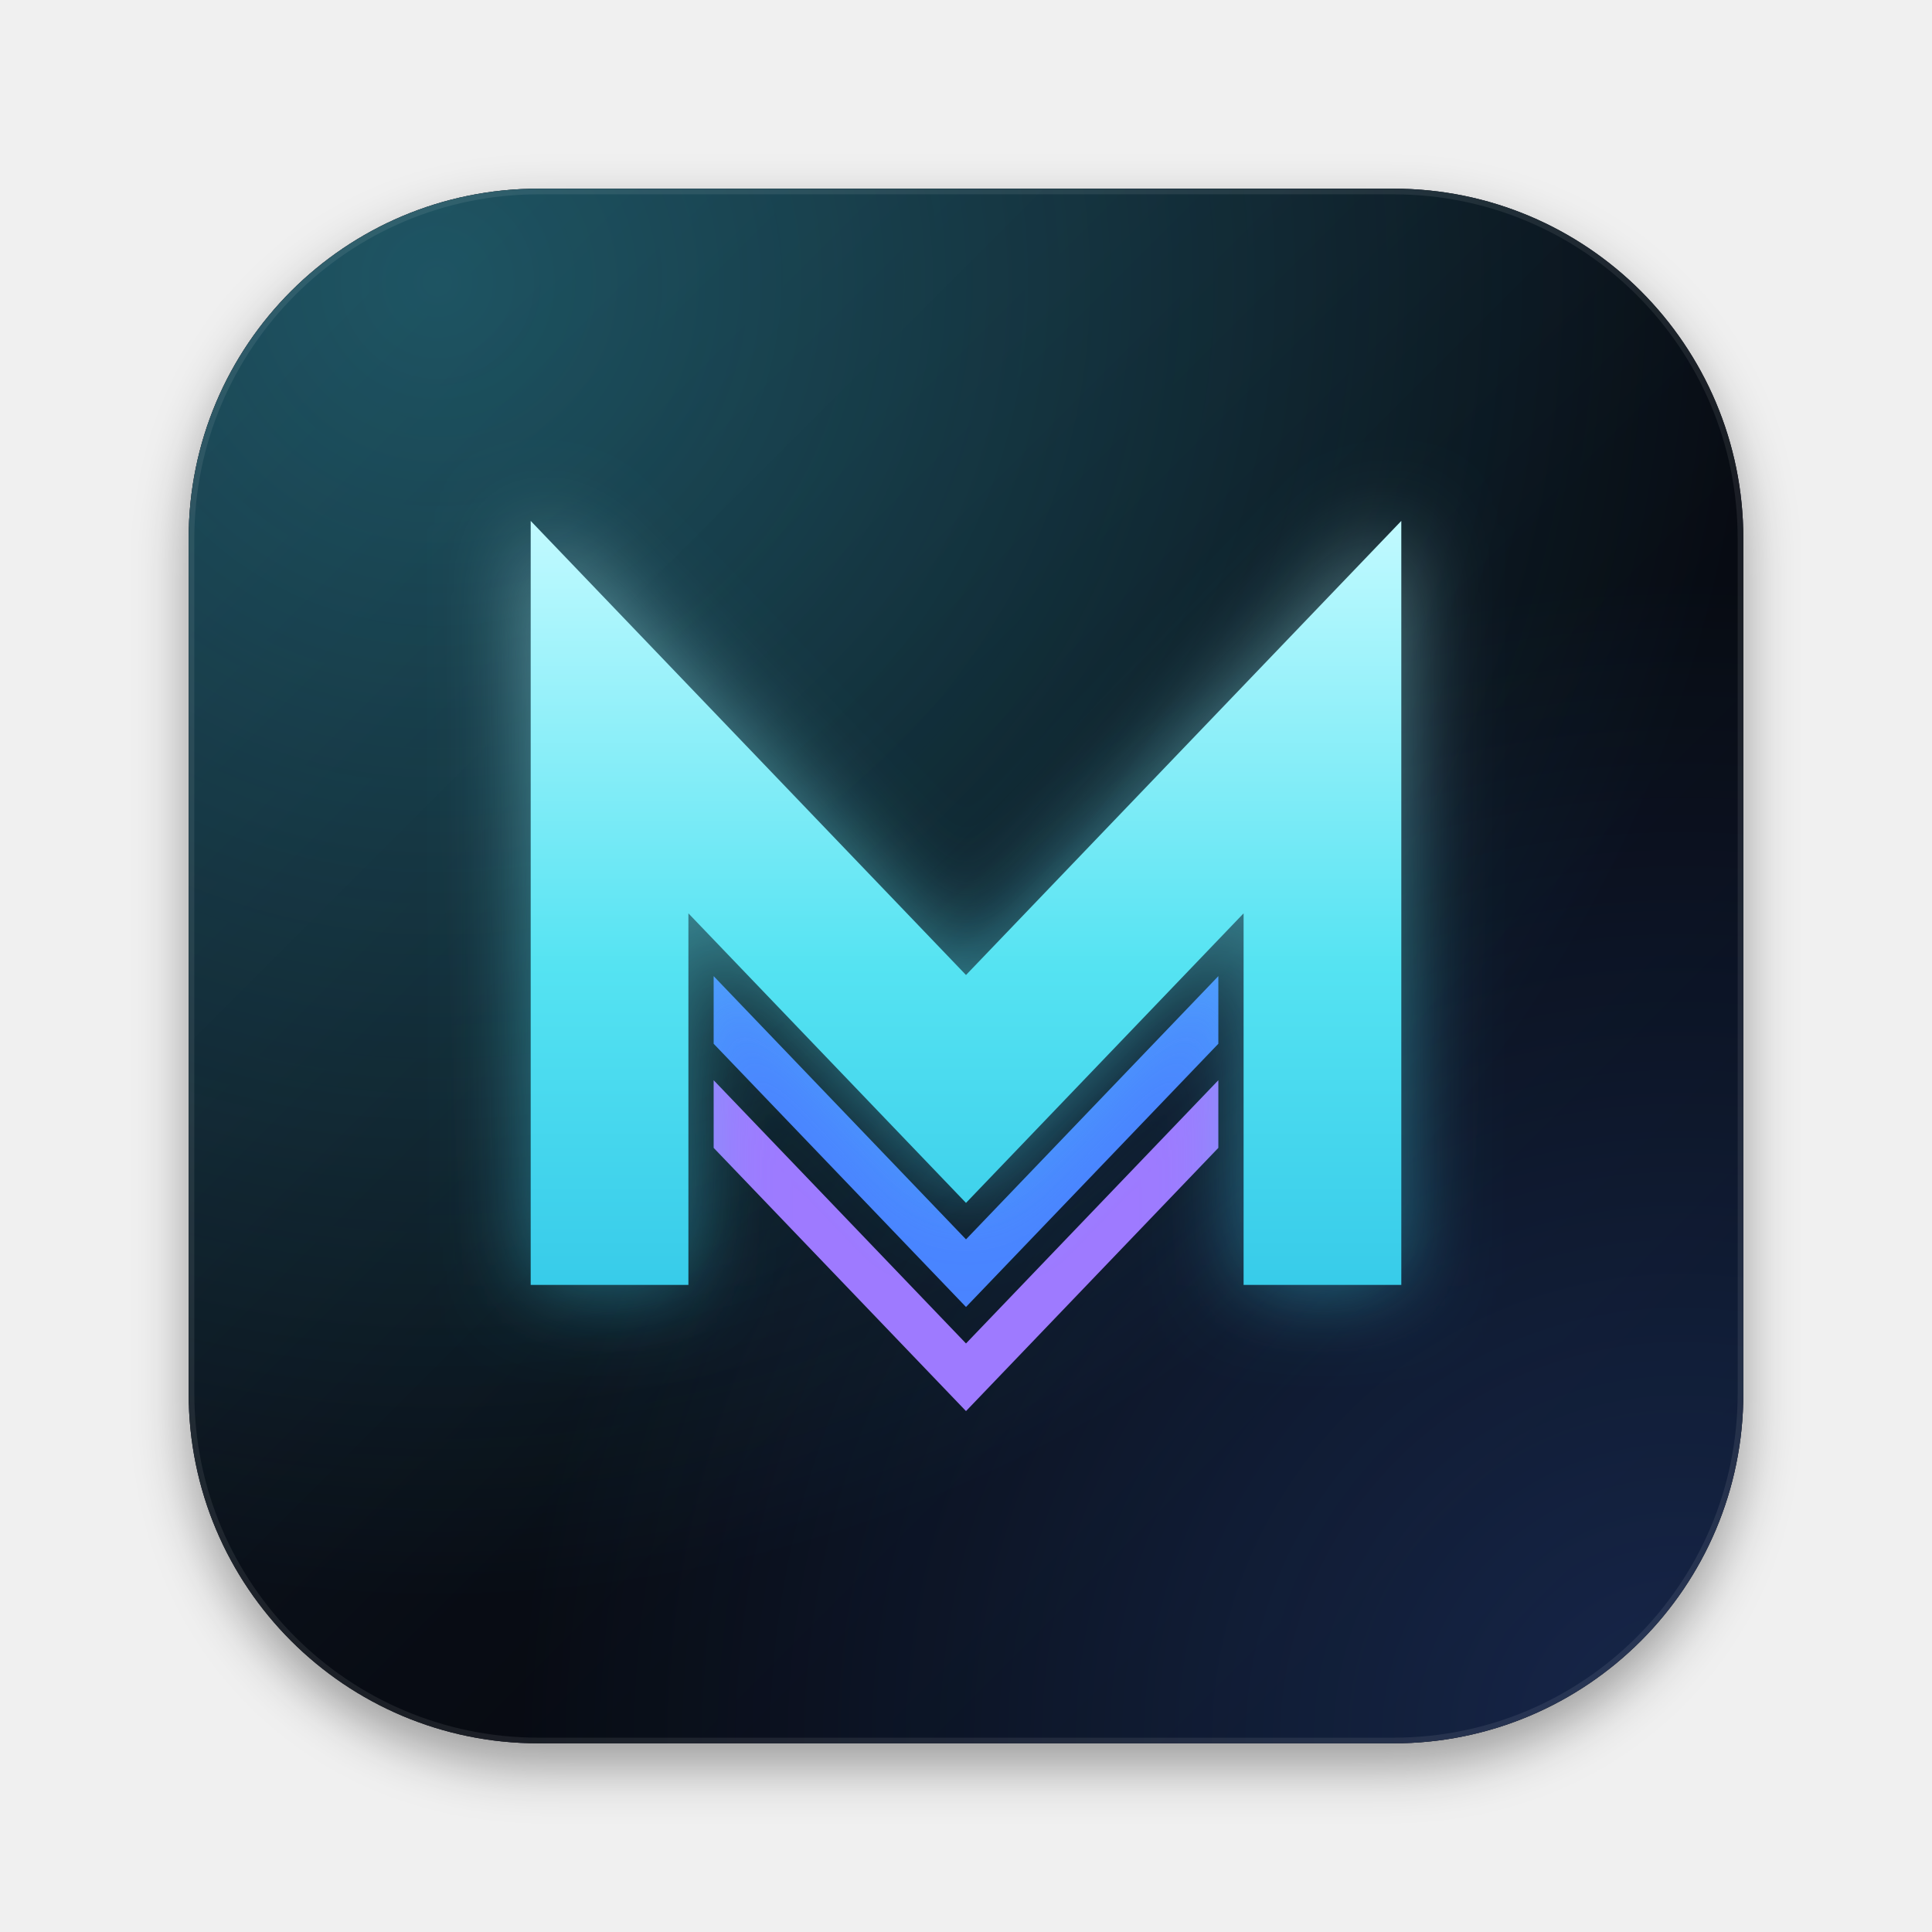
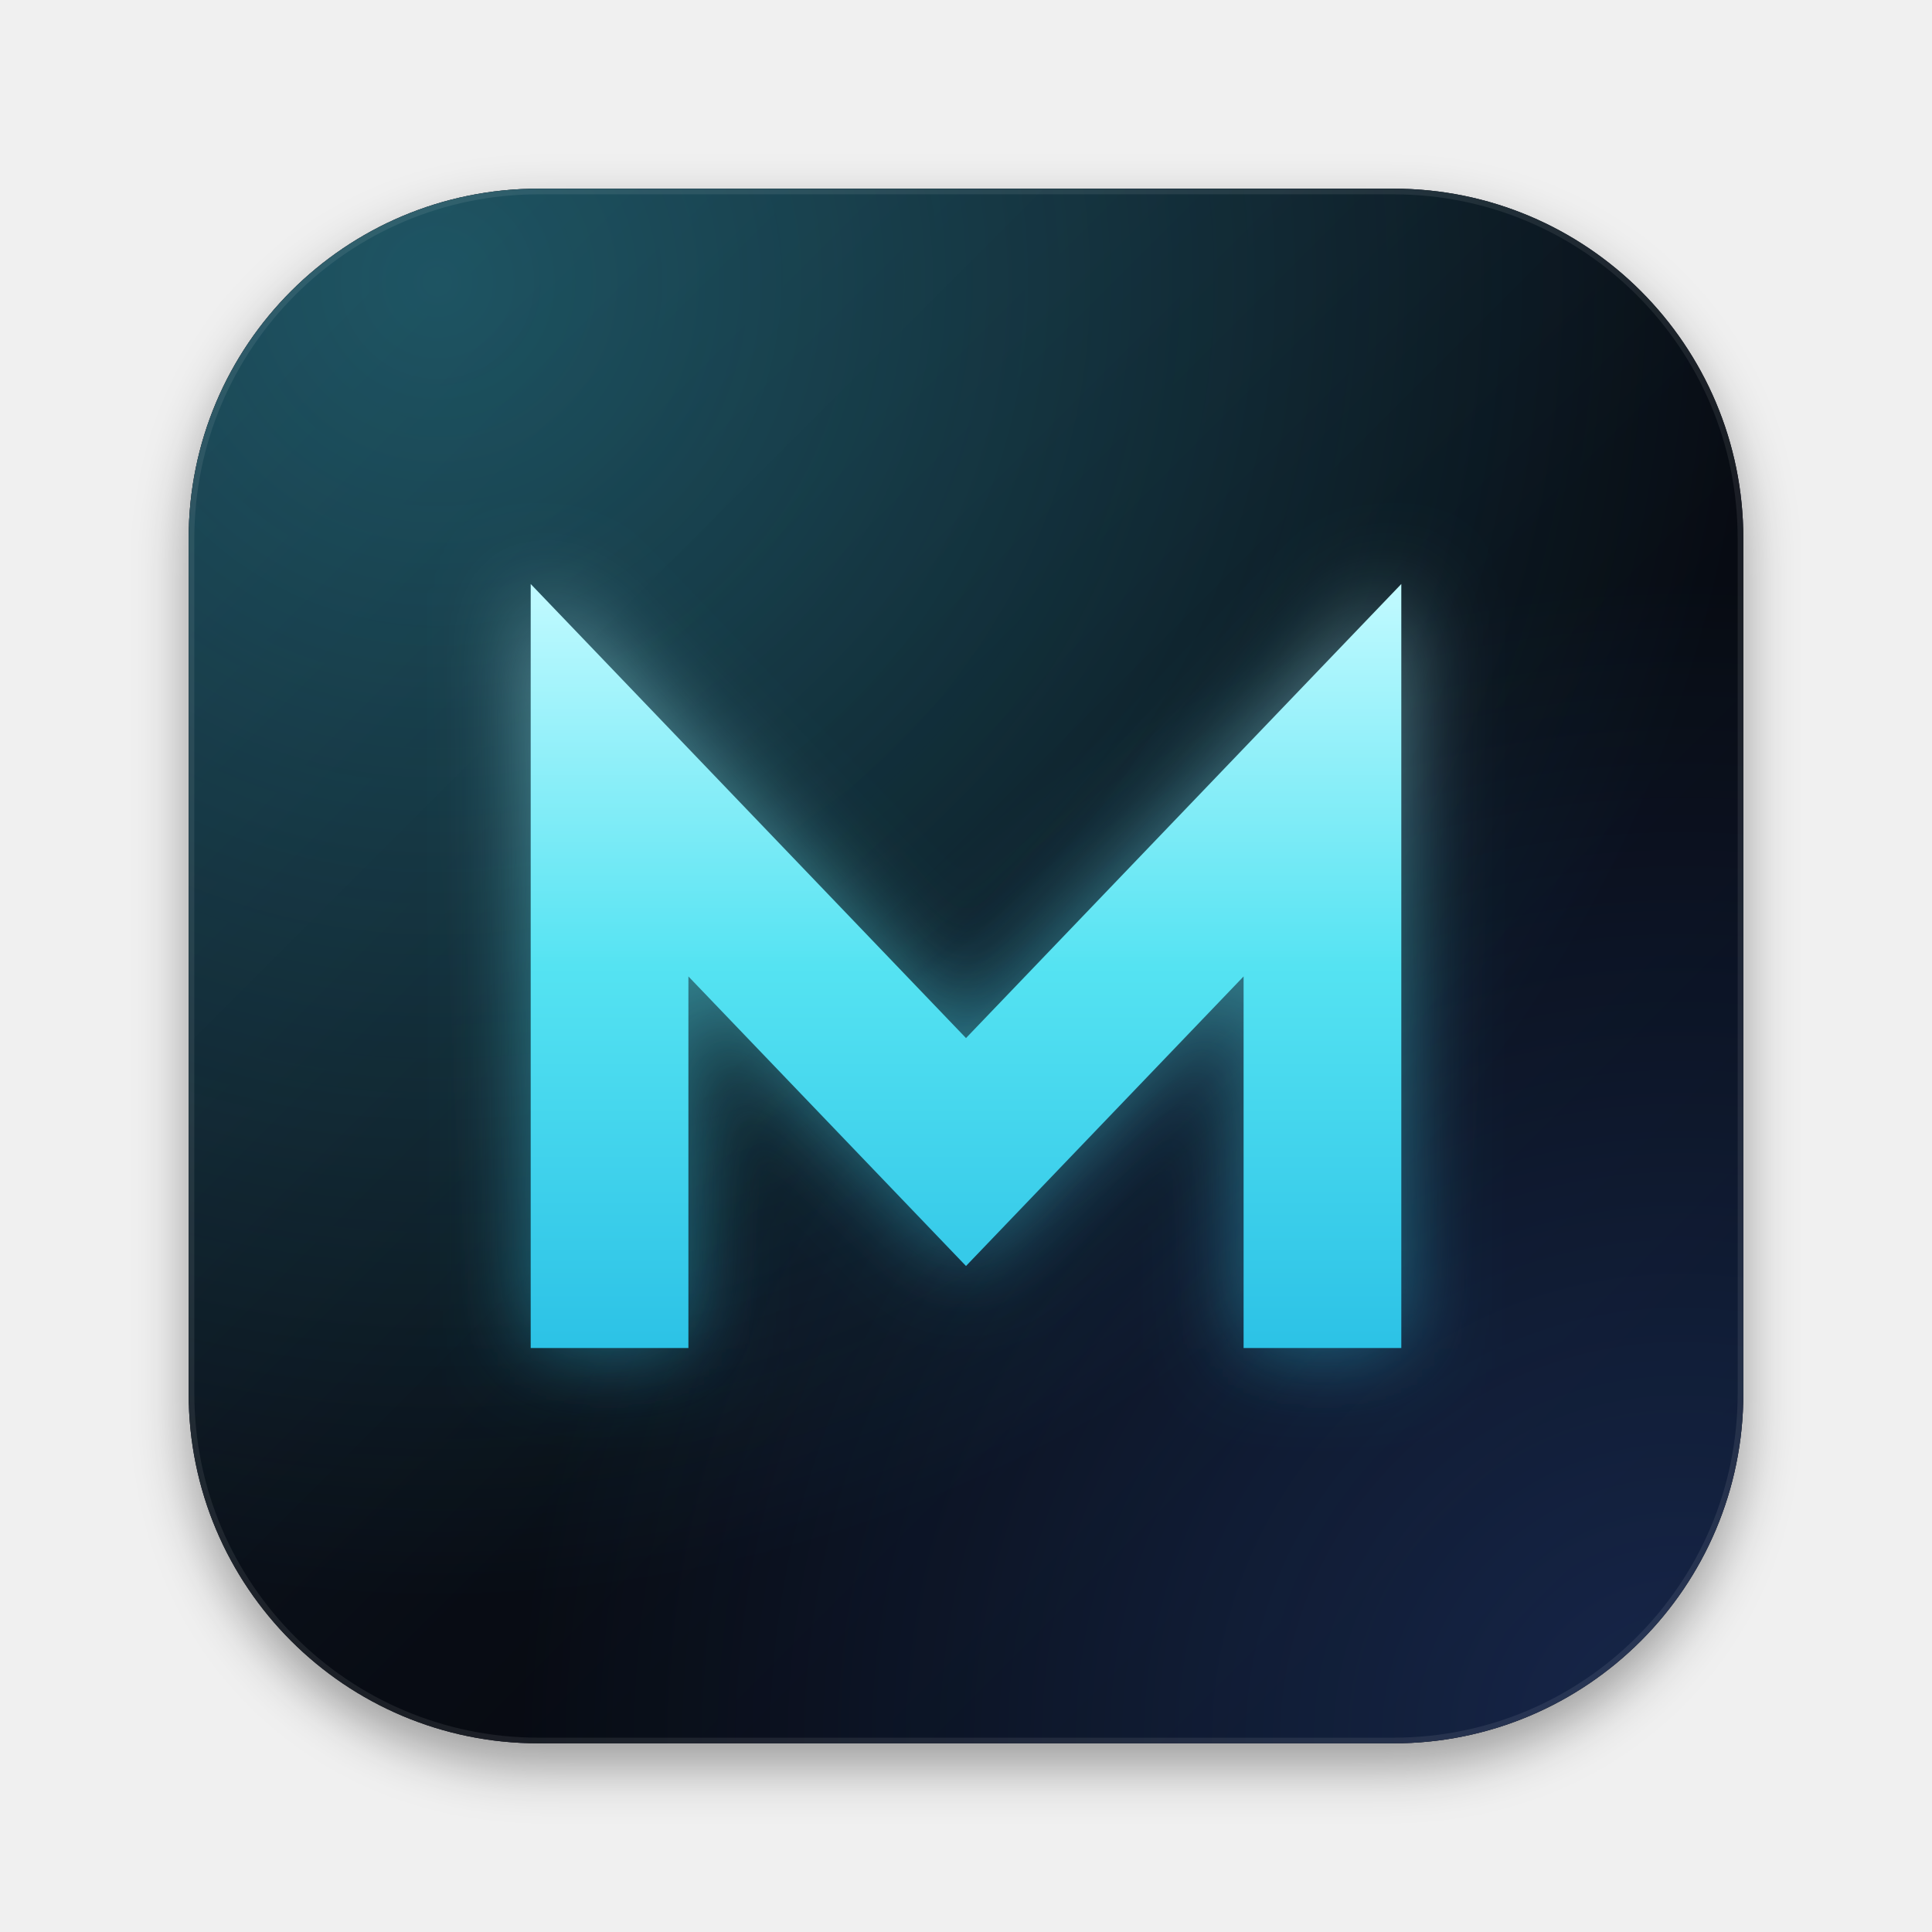
<svg xmlns="http://www.w3.org/2000/svg" viewBox="0 0 1024 1024" width="1024" height="1024">
  <defs>
    <linearGradient id="t-bg" gradientUnits="userSpaceOnUse" x1="100" y1="100" x2="924" y2="924">
      <stop offset="0" stop-color="#15212f" />
      <stop offset=".55" stop-color="#080c14" />
      <stop offset="1" stop-color="#04060b" />
    </linearGradient>
    <radialGradient id="t-cyan" gradientUnits="userSpaceOnUse" cx="231.84" cy="149.44" r="700.4">
      <stop offset="0" stop-color="#38d6e8" stop-opacity=".30" />
      <stop offset="1" stop-color="#38d6e8" stop-opacity="0" />
    </radialGradient>
    <radialGradient id="t-blue" gradientUnits="userSpaceOnUse" cx="891.04" cy="924" r="618">
      <stop offset="0" stop-color="#4a84ff" stop-opacity=".26" />
      <stop offset="1" stop-color="#4a84ff" stop-opacity="0" />
    </radialGradient>
    <filter id="t-shadow" x="-10%" y="-10%" width="120%" height="125%">
      <feDropShadow dx="0" dy="12" stdDeviation="14" flood-color="#000" flood-opacity=".36" />
    </filter>
-     <linearGradient id="mk-ink" gradientUnits="userSpaceOnUse" x1="0" y1="276.09" x2="0" y2="747.91">
+     <linearGradient id="mk-ink" gradientUnits="userSpaceOnUse" x1="0" y1="309.53" x2="0" y2="714.47">
      <stop offset="0" stop-color="#c2faff" />
      <stop offset="0.5" stop-color="#55e3f2" />
      <stop offset="1" stop-color="#2cc2e6" />
    </linearGradient>
    <filter id="mk-glow" x="-50%" y="-50%" width="200%" height="200%">
      <feGaussianBlur stdDeviation="23.07" />
    </filter>
  </defs>
  <rect x="100" y="100" width="824" height="824" rx="185.4" fill="#080c14" filter="url(#t-shadow)" />
  <rect x="100" y="100" width="824" height="824" rx="185.4" fill="url(#t-bg)" />
  <rect x="100" y="100" width="824" height="824" rx="185.4" fill="url(#t-cyan)" />
  <rect x="100" y="100" width="824" height="824" rx="185.4" fill="url(#t-blue)" />
  <rect x="101.5" y="101.5" width="821" height="821" rx="183.9" fill="none" stroke="#fff" stroke-opacity=".08" stroke-width="3" />
-   <path d="M378.25 517.37L512 656.89L645.75 517.37L645.75 553.21L512 692.73L378.25 553.21Z" fill="#4a84ff" />
-   <path d="M378.25 572.54L512 712.06L645.75 572.54L645.75 608.39L512 747.91L378.25 608.39Z" fill="#9e7aff" />
  <g opacity=".5" filter="url(#mk-glow)">
-     <path d="M281.28 681.03L281.28 276.09L512 516.77L742.72 276.09L742.72 681.03L659.13 681.03L659.13 484.09L512 637.56L364.87 484.09L364.87 681.03Z" fill="url(#mk-ink)" />
+     <path d="M281.28 714.47L281.28 309.53L512 550.2L742.72 309.53L742.72 714.47L659.13 714.47L659.13 517.53L512 671L364.87 517.53L364.87 714.47Z" fill="url(#mk-ink)" />
  </g>
-   <path d="M281.28 681.03L281.28 276.09L512 516.77L742.72 276.09L742.72 681.03L659.13 681.03L659.13 484.09L512 637.56L364.87 484.09L364.87 681.03Z" fill="url(#mk-ink)" />
+   <path d="M281.28 714.47L281.28 309.53L512 550.2L742.72 309.53L742.72 714.47L659.13 714.47L659.13 517.53L512 671L364.87 517.53L364.87 714.47Z" fill="url(#mk-ink)" />
</svg>
